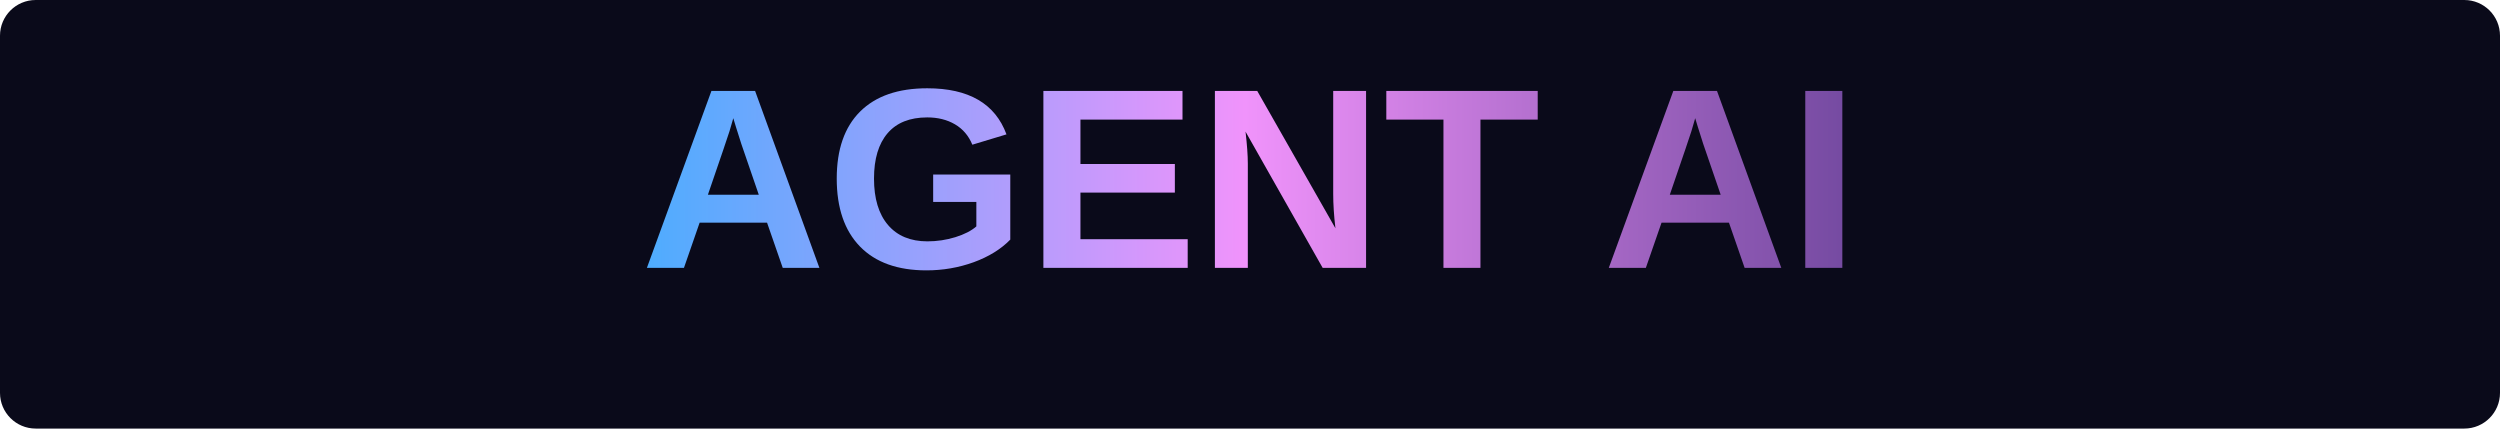
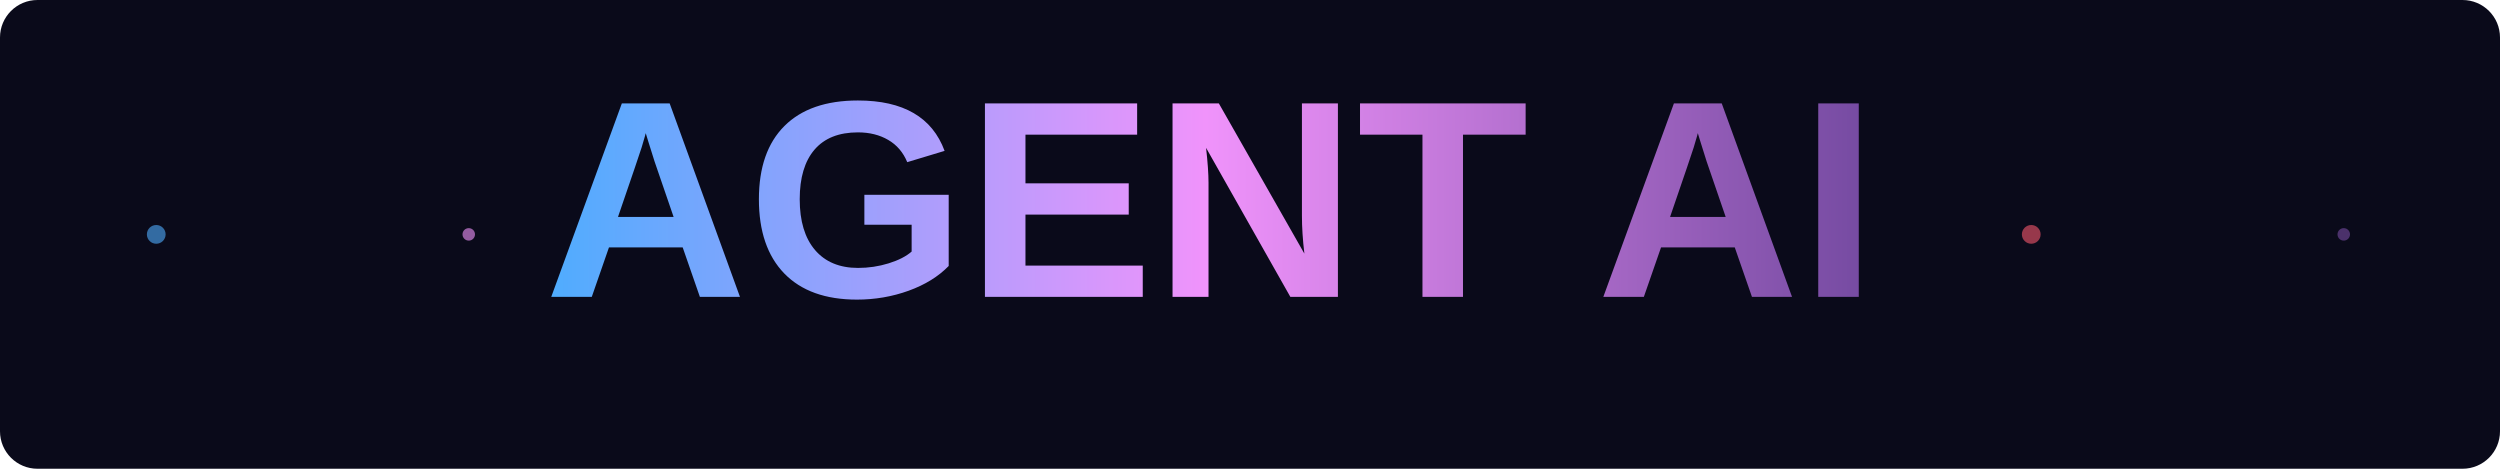
- <svg xmlns="http://www.w3.org/2000/svg" viewBox="0 0 700 120" width="700" height="120">
+ <svg xmlns="http://www.w3.org/2000/svg" viewBox="0 0 800 150" width="800" height="150">
  <defs>
    <linearGradient id="g" x1="0%" y1="0%" x2="100%" y2="0%">
-       <stop offset="0%" style="stop-color:#4facfe">
-         <animate attributeName="stop-color" values="#4facfe;#f5576c;#764ba2;#f093fb;#4facfe" dur="4s" repeatCount="indefinite" />
+       <stop offset="0%" stop-color="#4facfe">
+         <animate attributeName="stop-color" values="#4facfe;#f093fb;#f5576c;#764ba2;#4facfe" dur="3s" repeatCount="indefinite" />
      </stop>
-       <stop offset="50%" style="stop-color:#f093fb">
-         <animate attributeName="stop-color" values="#f093fb;#4facfe;#f5576c;#764ba2;#f093fb" dur="4s" repeatCount="indefinite" />
+       <stop offset="50%" stop-color="#f093fb">
+         <animate attributeName="stop-color" values="#f093fb;#f5576c;#764ba2;#4facfe;#f093fb" dur="3s" repeatCount="indefinite" />
      </stop>
-       <stop offset="100%" style="stop-color:#764ba2">
-         <animate attributeName="stop-color" values="#764ba2;#f093fb;#4facfe;#f5576c;#764ba2" dur="4s" repeatCount="indefinite" />
+       <stop offset="100%" stop-color="#764ba2">
+         <animate attributeName="stop-color" values="#764ba2;#4facfe;#f093fb;#f5576c;#764ba2" dur="3s" repeatCount="indefinite" />
      </stop>
    </linearGradient>
  </defs>
-   <rect width="700" height="120" fill="#0a0a1a" rx="10" />
-   <text x="350" y="75" font-family="Arial,sans-serif" font-size="72" font-weight="bold" fill="url(#g)" text-anchor="middle">AGENT AI</text>
+   <rect width="800" height="150" fill="#0a0a1a" rx="12" />
+   <text x="400" y="95" font-family="Arial,sans-serif" font-size="90" font-weight="900" fill="url(#g)" text-anchor="middle">
+     AGENT AI
+     <animate attributeName="font-size" values="90;95;90" dur="1.5s" repeatCount="indefinite" />
+   </text>
+   <circle cx="50" cy="75" r="3" fill="#4facfe" opacity="0.6">
+     <animate attributeName="cy" values="150;0;150" dur="2s" repeatCount="indefinite" />
+     <animate attributeName="opacity" values="0;1;0" dur="2s" repeatCount="indefinite" />
+   </circle>
+   <circle cx="150" cy="75" r="2" fill="#f093fb" opacity="0.6">
+     <animate attributeName="cy" values="150;0;150" dur="2.5s" repeatCount="indefinite" />
+     <animate attributeName="opacity" values="0;1;0" dur="2.5s" repeatCount="indefinite" />
+   </circle>
+   <circle cx="650" cy="75" r="3" fill="#f5576c" opacity="0.6">
+     <animate attributeName="cy" values="150;0;150" dur="2.2s" repeatCount="indefinite" />
+     <animate attributeName="opacity" values="0;1;0" dur="2.2s" repeatCount="indefinite" />
+   </circle>
+   <circle cx="750" cy="75" r="2" fill="#764ba2" opacity="0.6">
+     <animate attributeName="cy" values="150;0;150" dur="1.8s" repeatCount="indefinite" />
+     <animate attributeName="opacity" values="0;1;0" dur="1.8s" repeatCount="indefinite" />
+   </circle>
</svg>
